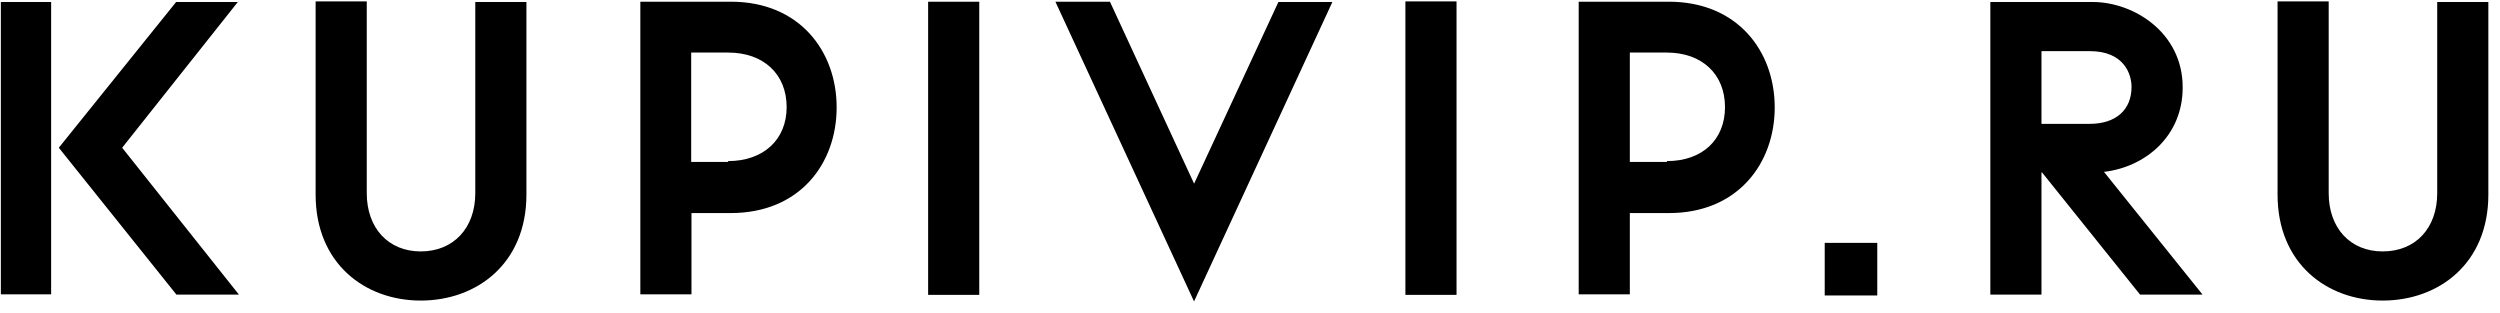
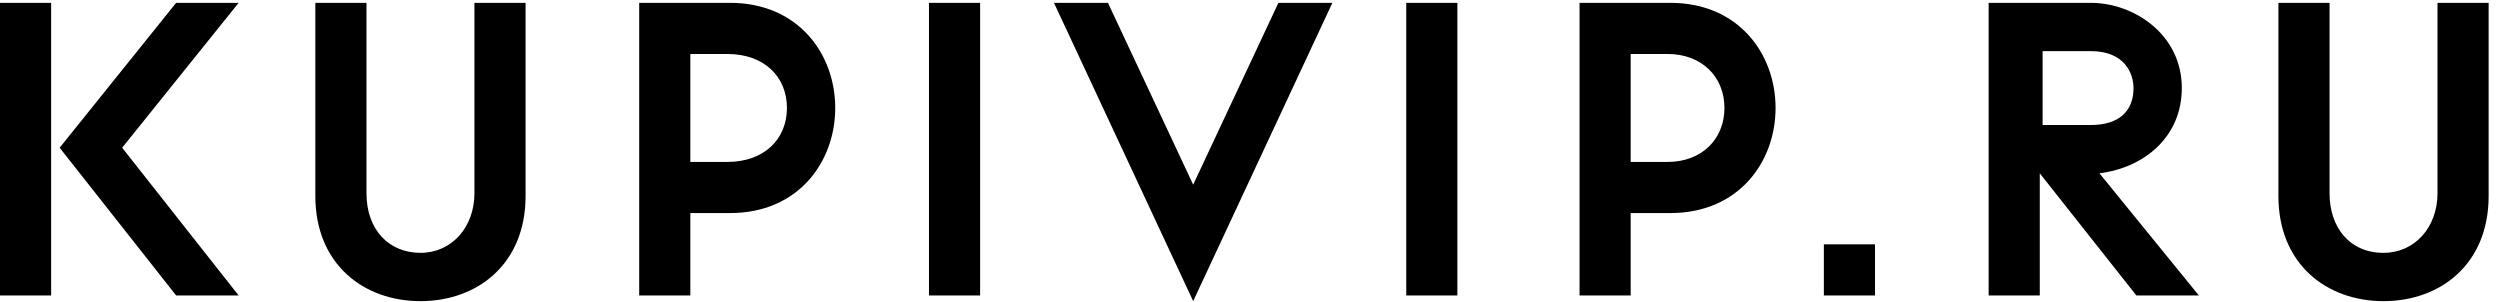
- <svg xmlns="http://www.w3.org/2000/svg" viewBox="0 0 88 11">
-   <path d="M32.67 10.38h1.8V.06h-1.8v10.32zm16.8 0h1.8V.05h-1.8v10.3zm-7.44-3.92L39.07.06h-1.92l4.88 10.55L46.9.07H45l-2.97 6.4zm-42 3.9H1.8V.07H.03v10.3zM8.4.07H6.2L2.07 5.2l4.14 5.17h2.2L4.3 5.2 8.38.06zm63.46 4.3V1.8h1.7c1.2 0 1.47.8 1.47 1.26 0 .8-.54 1.3-1.48 1.3h-1.7zm4.97-1.3c0-1.92-1.72-3-3.17-3h-3.6v10.3h1.8v-4.3h.02l3.45 4.3h2.2l-3.47-4.32c1.45-.17 2.77-1.25 2.77-2.97zM16.73 6.8c0 1.23-.77 2.05-1.92 2.05-1.14 0-1.9-.82-1.9-2.05V.05h-1.8v6.8c0 2.43 1.74 3.73 3.7 3.73 1.97 0 3.72-1.3 3.72-3.73V.07h-1.8V6.8zm8.9-1.1h-1.3V1.85h1.3c1.25 0 2.06.76 2.06 1.92 0 1.15-.82 1.9-2.06 1.9zm.08-5.64h-3.17v10.3h1.8V7.5h1.38c2.44 0 3.73-1.75 3.73-3.72 0-1.97-1.3-3.72-3.72-3.72zM58.67 5.7h-1.3V1.85h1.3c1.24 0 2.05.76 2.05 1.92 0 1.15-.8 1.9-2.04 1.9zm.08-5.64h-3.18v10.3h1.8V7.5h1.38c2.42 0 3.72-1.75 3.72-3.72 0-1.97-1.3-3.72-3.73-3.72zm27.04 0V6.8c0 1.23-.76 2.05-1.92 2.05-1.14 0-1.9-.82-1.9-2.05V.05h-1.8v6.8c0 2.43 1.74 3.73 3.7 3.73 1.97 0 3.72-1.3 3.72-3.73V.07h-1.8zM64.23 10.4h1.85V8.55h-1.85v1.85z" />
+ <svg xmlns="http://www.w3.org/2000/svg" version="1.1" id="Layer_1" x="0px" y="0px" viewBox="0 0 88 10.6" style="enable-background:new 0 0 88 10.6;" xml:space="preserve">
+   <path d="M32.7,10.4h1.8V0.1h-1.8V10.4z M49.5,10.4h1.8V0.1h-1.8V10.4L49.5,10.4z M42,6.5l-3-6.4h-1.9L42,10.6l4.9-10.5H45L42,6.5  L42,6.5z M0,10.4h1.8V0.1H0L0,10.4L0,10.4z M8.4,0.1H6.2L2.1,5.2l4.1,5.2h2.2L4.3,5.2L8.4,0.1L8.4,0.1z M71.9,4.4V1.8h1.7  c1.2,0,1.5,0.8,1.5,1.3c0,0.8-0.5,1.3-1.5,1.3L71.9,4.4L71.9,4.4z M76.8,3.1c0-1.9-1.7-3-3.2-3h-3.6v10.3h1.8V6.1h0l3.4,4.3h2.2  l-3.5-4.3C75.5,5.9,76.8,4.8,76.8,3.1L76.8,3.1z M16.7,6.8c0,1.2-0.8,2.1-1.9,2.1c-1.1,0-1.9-0.8-1.9-2.1V0.1h-1.8v6.8  c0,2.4,1.7,3.7,3.7,3.7c2,0,3.7-1.3,3.7-3.7V0.1h-1.8V6.8z M25.6,5.7h-1.3V1.9h1.3c1.3,0,2.1,0.8,2.1,1.9  C27.7,4.9,26.9,5.7,25.6,5.7L25.6,5.7z M25.7,0.1h-3.2v10.3h1.8V7.5h1.4c2.4,0,3.7-1.8,3.7-3.7S28.1,0.1,25.7,0.1L25.7,0.1z   M58.7,5.7h-1.3V1.9h1.3c1.2,0,2,0.8,2,1.9C60.7,4.9,59.9,5.7,58.7,5.7L58.7,5.7z M58.8,0.1h-3.2v10.3h1.8V7.5h1.4  c2.4,0,3.7-1.8,3.7-3.7S61.2,0.1,58.8,0.1L58.8,0.1z M85.8,0.1v6.7c0,1.2-0.8,2.1-1.9,2.1C82.7,8.9,82,8,82,6.8V0.1h-1.8v6.8  c0,2.4,1.7,3.7,3.7,3.7c2,0,3.7-1.3,3.7-3.7V0.1L85.8,0.1L85.8,0.1z M64.2,10.4h1.8V8.6h-1.8C64.2,8.6,64.2,10.4,64.2,10.4z" />
</svg>
